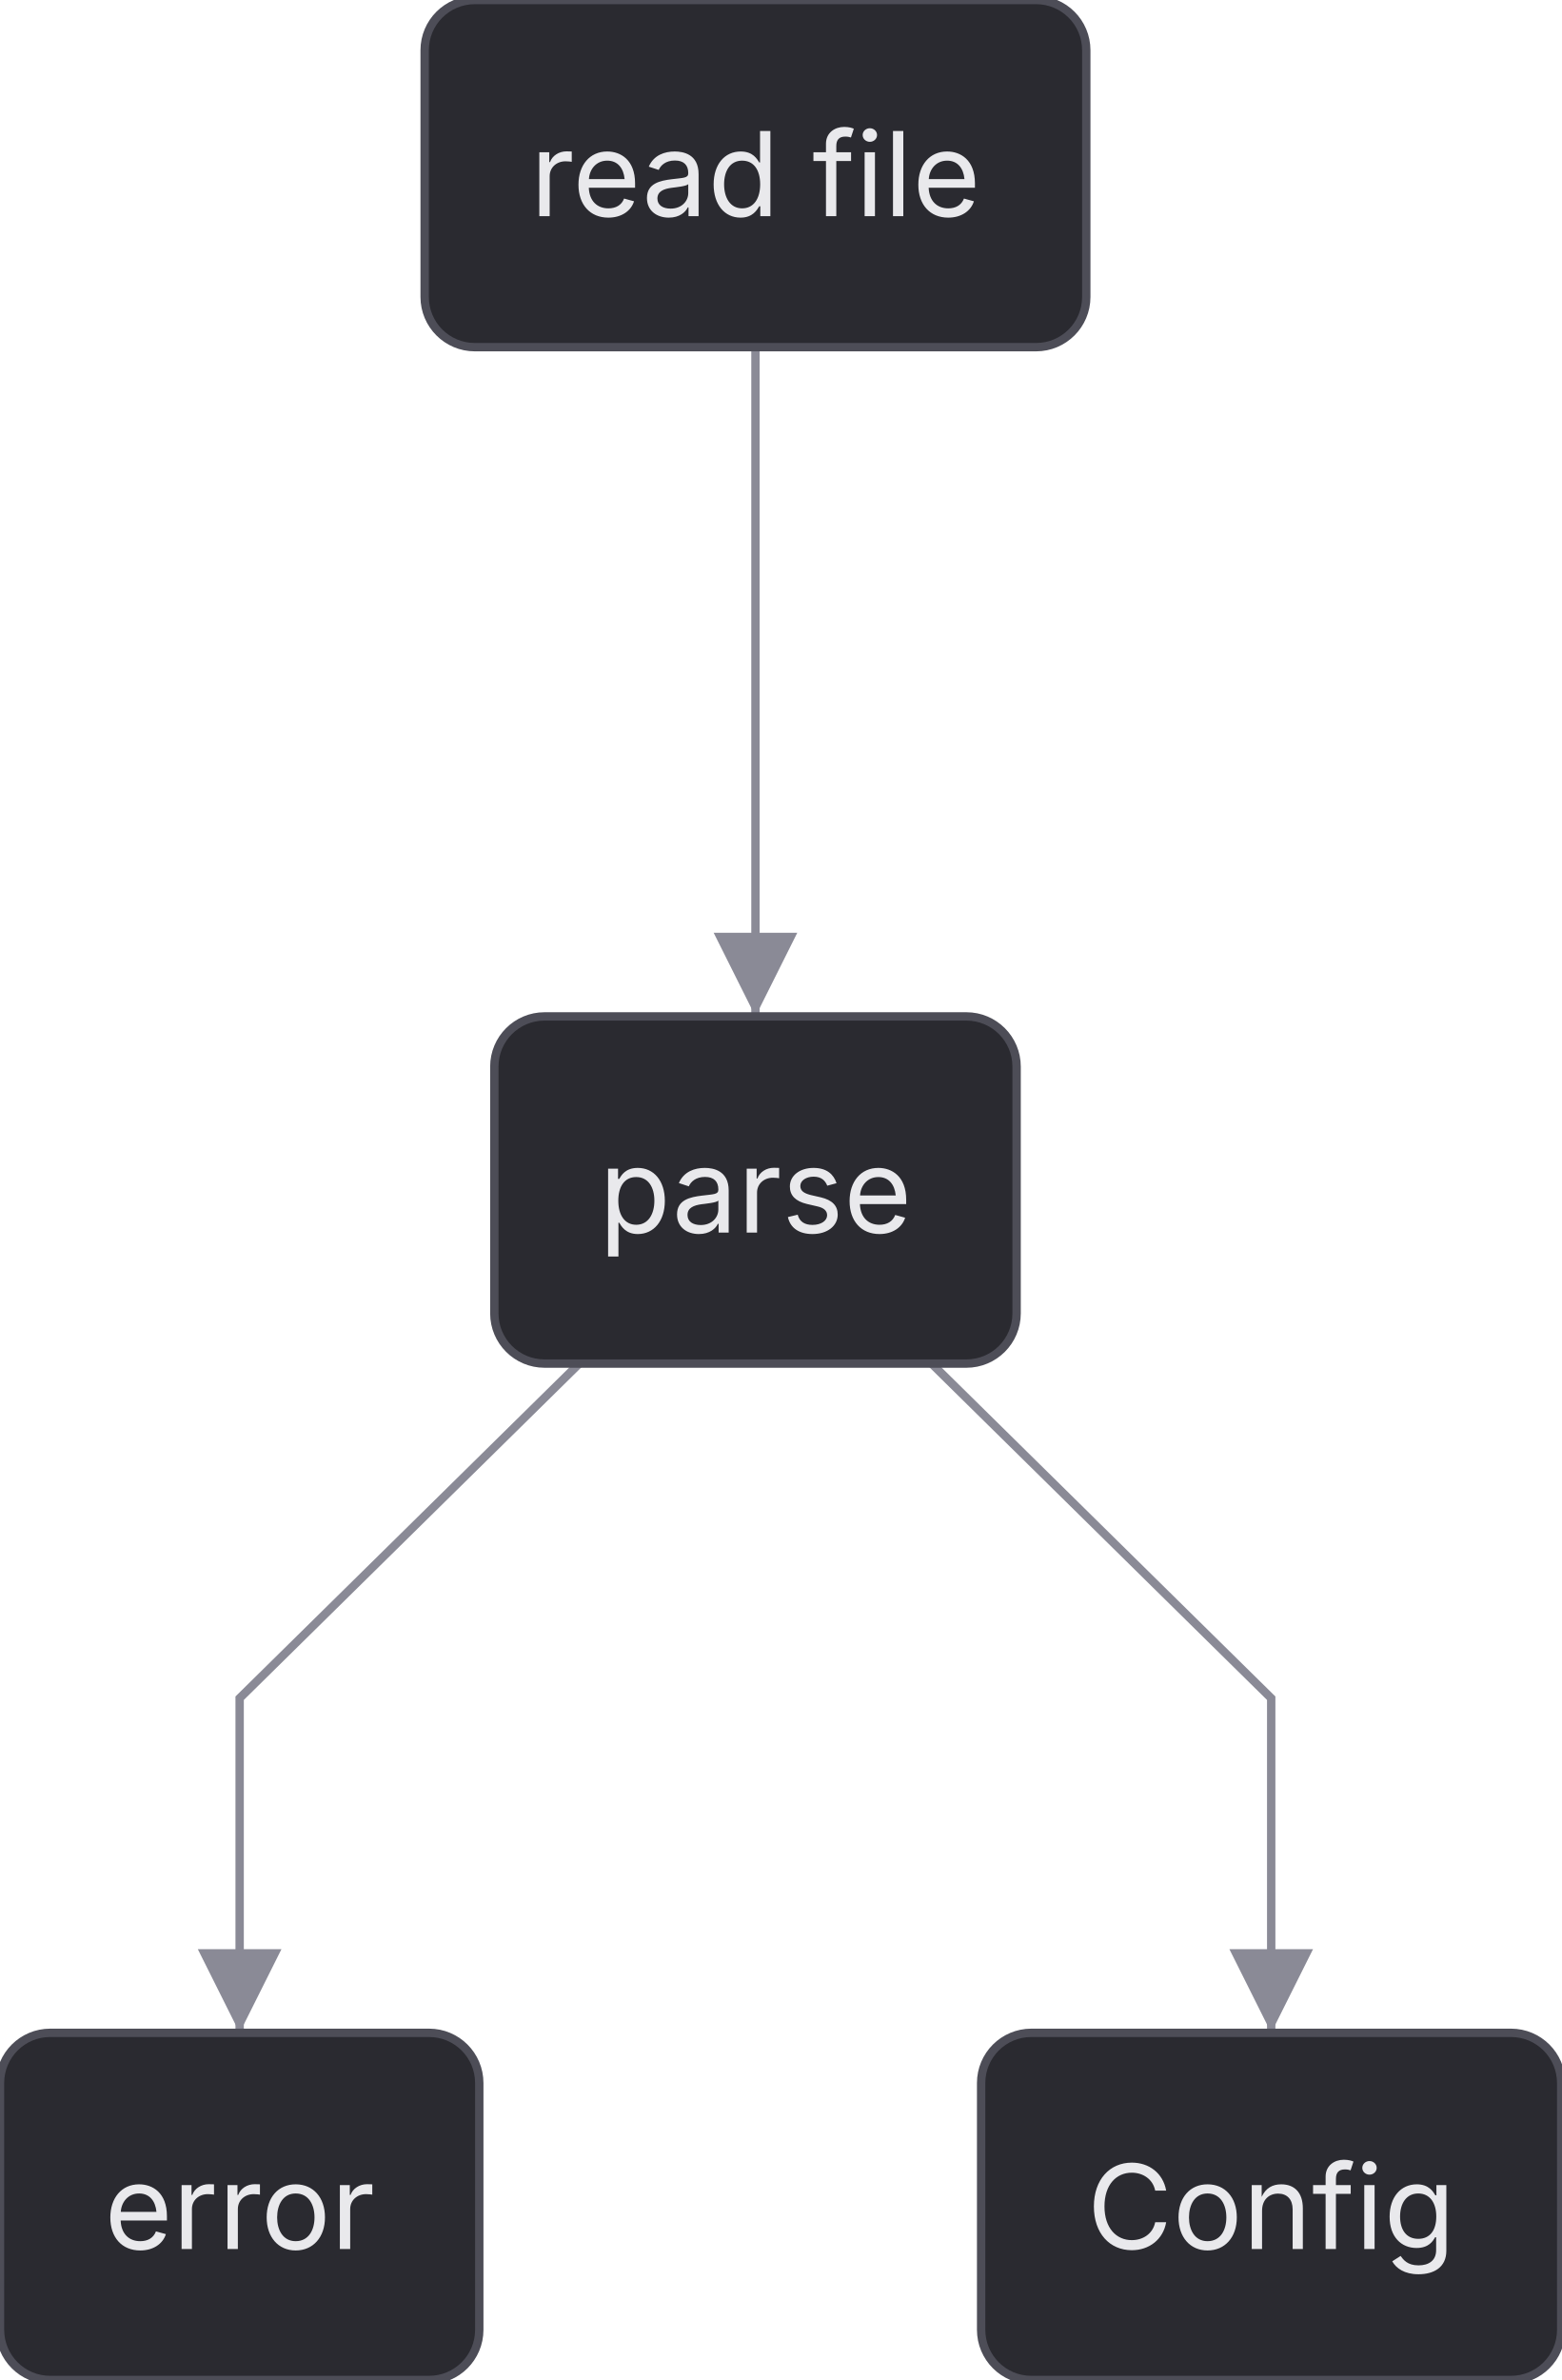
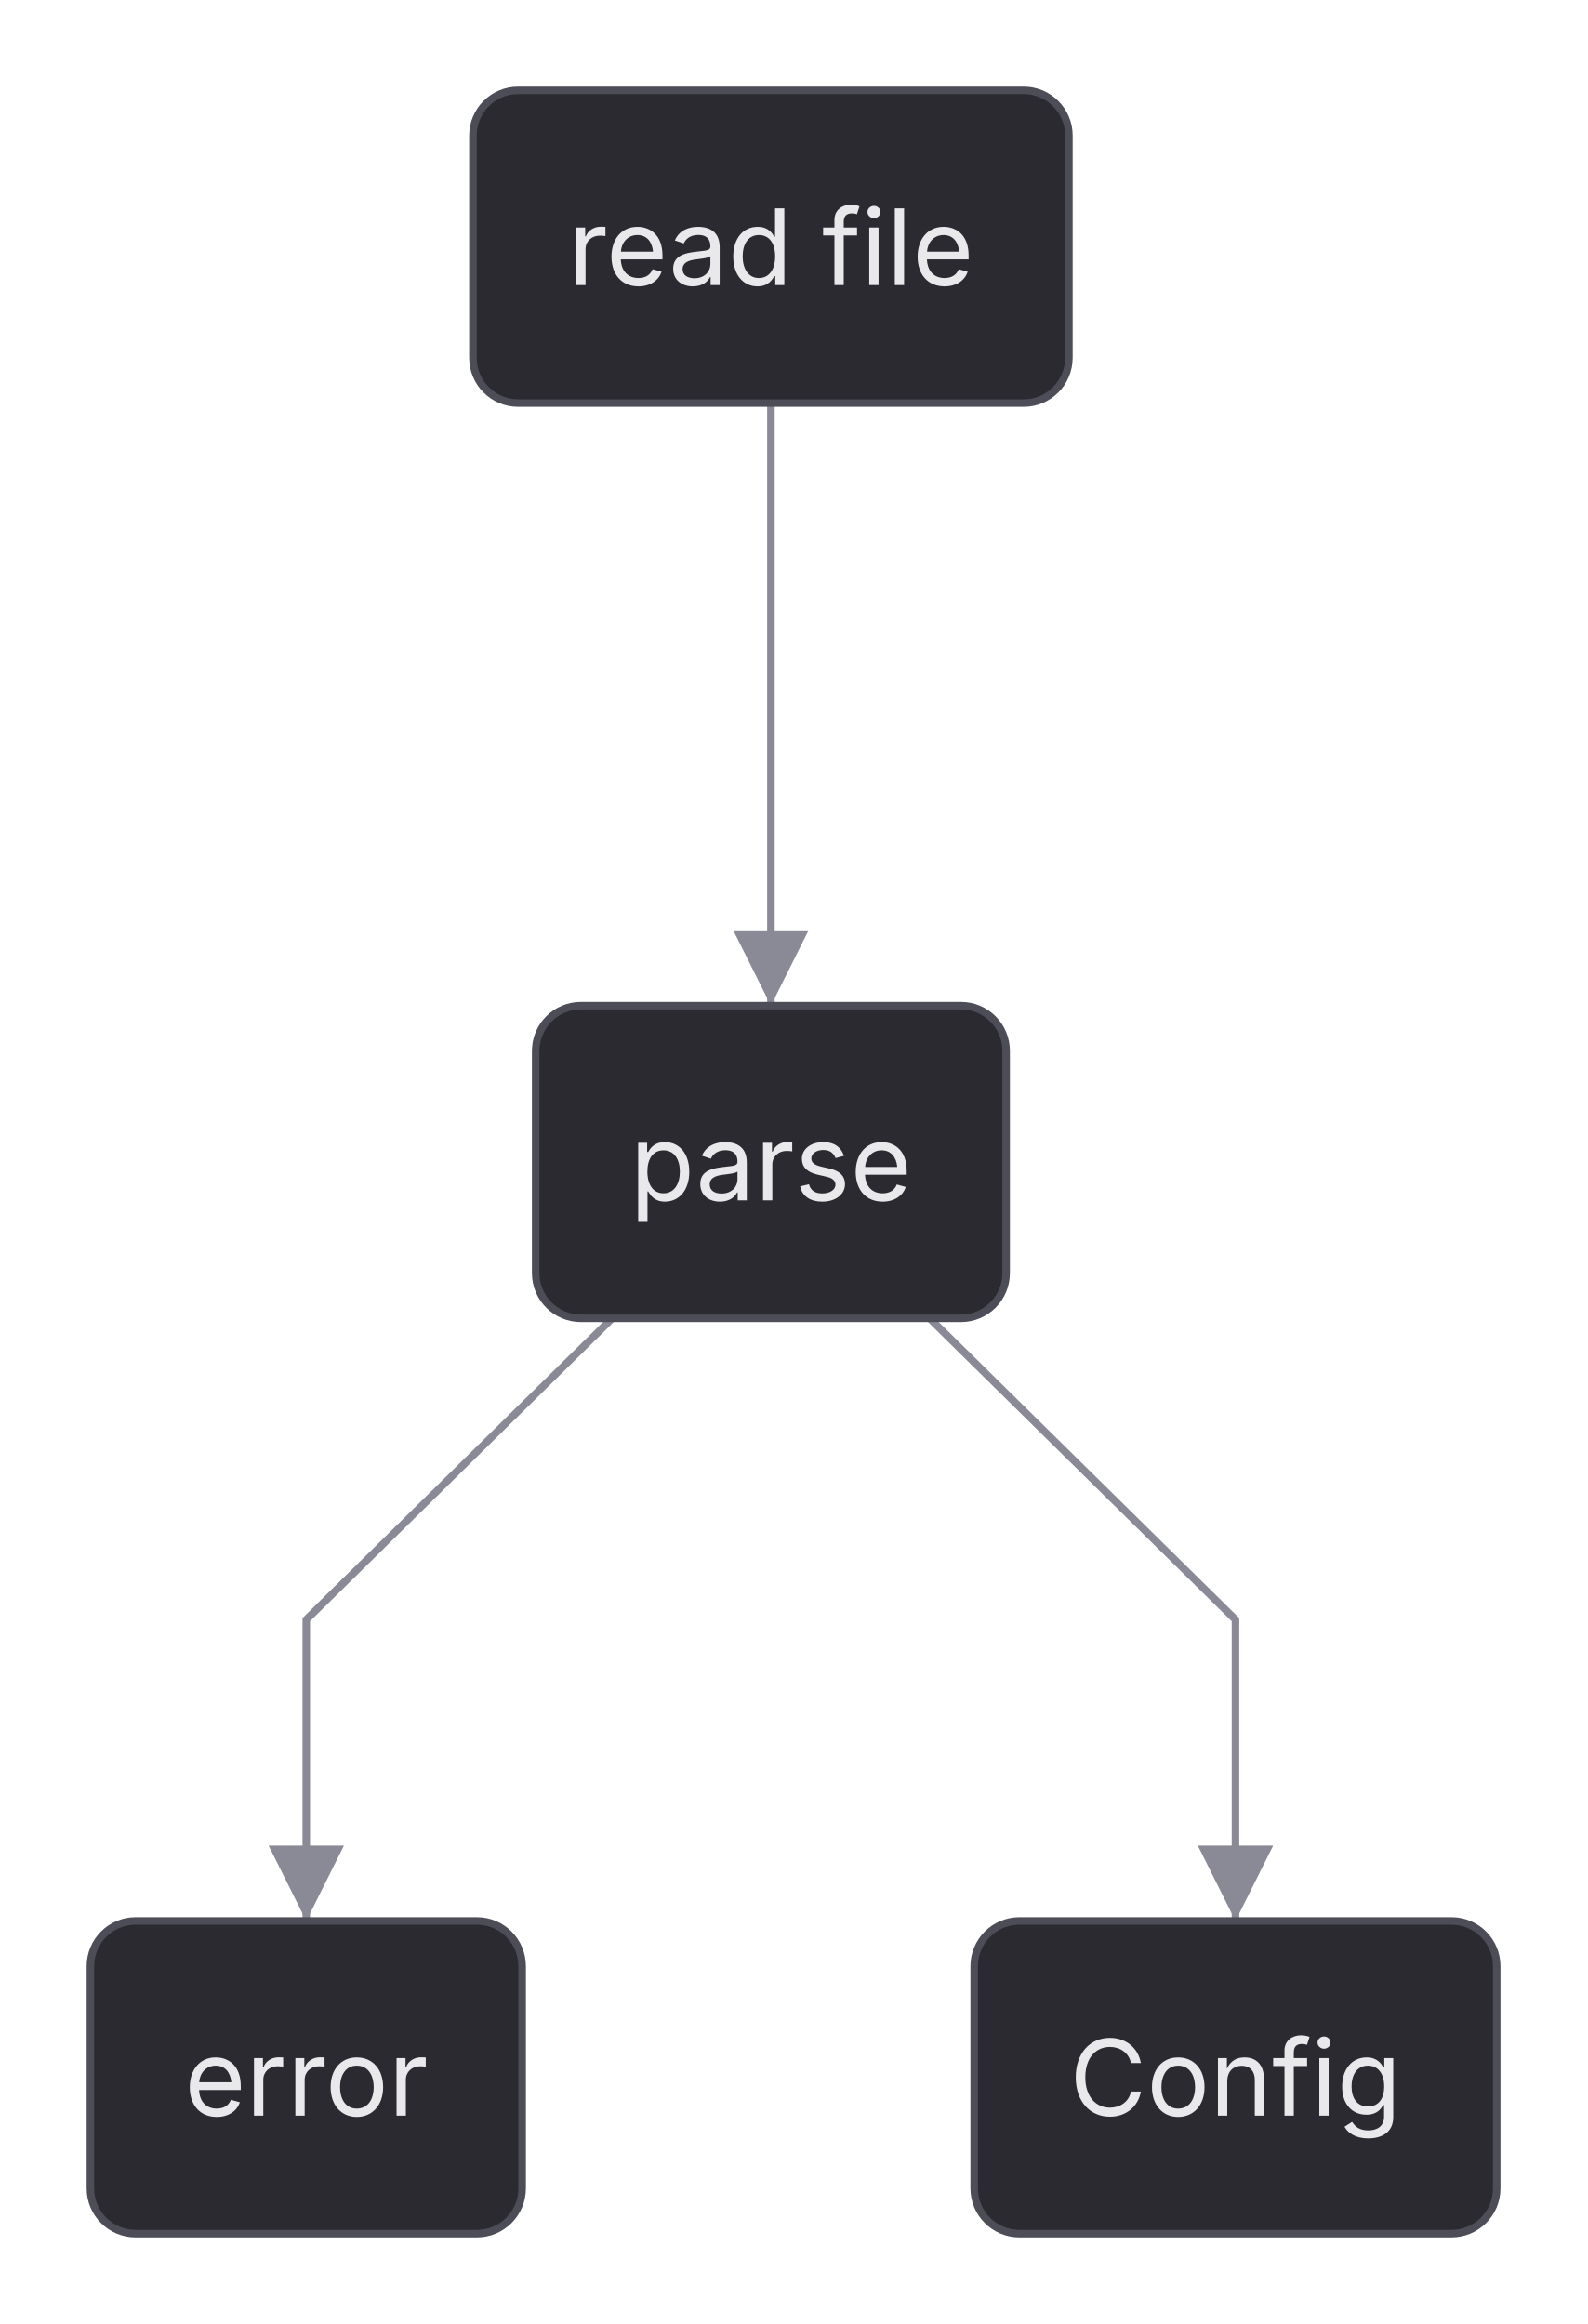
- <svg xmlns="http://www.w3.org/2000/svg" class="graphium" viewBox="0.00 0.00 186.65 284.50" width="186.65" height="284.50">
+ <svg xmlns="http://www.w3.org/2000/svg" class="graphium" viewBox="-12.00 -12.00 210.65 308.50" width="210.65" height="308.50">
  <style>
.bg{fill:rgba(27, 27, 27, 1.00)}
.node-fill{fill:rgba(42, 42, 48, 1.00)}
.node-stroke{stroke:rgba(77, 77, 87, 1.00);stroke-width:1.00}
.node-text{fill:rgba(233, 233, 236, 1.00)}
.edge-stroke{stroke:rgba(138, 138, 150, 1.00);stroke-width:1.00;fill:none}
.edge-text{fill:rgba(185, 185, 194, 1.00)}
.accent{fill:rgba(110, 168, 254, 1.00);stroke:rgba(110, 168, 254, 1.00)}
.emphasis-highlight{stroke:rgba(110, 168, 254, 1.00)}
.emphasis-highlight-text{fill:rgba(110, 168, 254, 1.00)}
.emphasis-muted{opacity:0.55}
.group-box{fill:rgba(42, 42, 48, 1.00);fill-opacity:0.12;stroke:rgba(77, 77, 87, 1.00);stroke-width:1.00;stroke-dasharray:8.00 5.00}
.group-label{fill:rgba(185, 185, 194, 1.00)}
.lane-band{fill:rgba(42, 42, 48, 1.00);fill-opacity:0.35;stroke:rgba(77, 77, 87, 1.00);stroke-width:1.00}
.lane-label{fill:rgba(185, 185, 194, 1.00)}
.lifeline{stroke:rgba(77, 77, 87, 1.00);stroke-width:1.00;stroke-dasharray:4.00 4.00;fill:none}
.stroke-dashed{stroke-dasharray:6.00 4.00}
.text{font-family:Inter, sans-serif}
.cardinality{fill:none;stroke:rgba(138, 138, 150, 1.00);stroke-width:1.00}
.arrow-normal{fill:rgba(138, 138, 150, 1.00)}
.arrow-highlight{fill:rgba(110, 168, 254, 1.00)}
.arrow-muted{fill:rgba(138, 138, 150, 1.00);opacity:0.55}
+ .row-badge{fill:rgba(185, 185, 194, 1.00)}
+ .row-note{fill:rgba(185, 185, 194, 1.00)}
+ .row-key{font-weight:600}
+ .row-nullable{opacity:0.75}
</style>
  <defs>
    <marker id="arrow-normal" viewBox="0.00 0.00 10.00 10.00" refX="10.00" refY="5.00" markerWidth="10.00" markerHeight="10.00" markerUnits="userSpaceOnUse" orient="auto">
      <path class="arrow-normal" d="M 0.00 0.00 L 10.00 5.00 L 0.00 10.00 Z" />
    </marker>
  </defs>
  <g class="layer-groups">
</g>
  <g class="layer-edges">
    <polyline id="m-parse-fail" class="edge-stroke" points="69.25,163.00 28.65,203.00 28.65,243.00" marker-end="url(#arrow-normal)" />
    <polyline id="m-parse-ok" class="edge-stroke" points="111.38,163.00 151.98,203.00 151.98,243.00" marker-end="url(#arrow-normal)" />
    <polyline id="m-read-parse" class="edge-stroke" points="90.32,41.50 90.32,81.50 90.32,121.50" marker-end="url(#arrow-normal)" />
  </g>
  <g class="layer-nodes">
    <rect id="g-fail" class="node-fill node-stroke shape-rounded" x="0.00" y="243.00" width="57.30" height="41.50" rx="6.00" ry="6.00" />
    <text class="node-text text" x="28.65" y="263.75" font-size="14.00" text-anchor="middle" dominant-baseline="central">error</text>
    <rect id="g-ok" class="node-fill node-stroke shape-rounded" x="117.30" y="243.00" width="69.35" height="41.50" rx="6.00" ry="6.00" />
    <text class="node-text text" x="151.98" y="263.75" font-size="14.00" text-anchor="middle" dominant-baseline="central">Config</text>
    <rect id="g-parse" class="node-fill node-stroke shape-rounded" x="59.10" y="121.50" width="62.44" height="41.50" rx="6.00" ry="6.00" />
    <text class="node-text text" x="90.32" y="142.25" font-size="14.00" text-anchor="middle" dominant-baseline="central">parse</text>
    <rect id="g-read" class="node-fill node-stroke shape-rounded" x="50.77" y="0.00" width="79.10" height="41.50" rx="6.00" ry="6.00" />
    <text class="node-text text" x="90.32" y="20.75" font-size="14.00" text-anchor="middle" dominant-baseline="central">read file</text>
  </g>
</svg>
